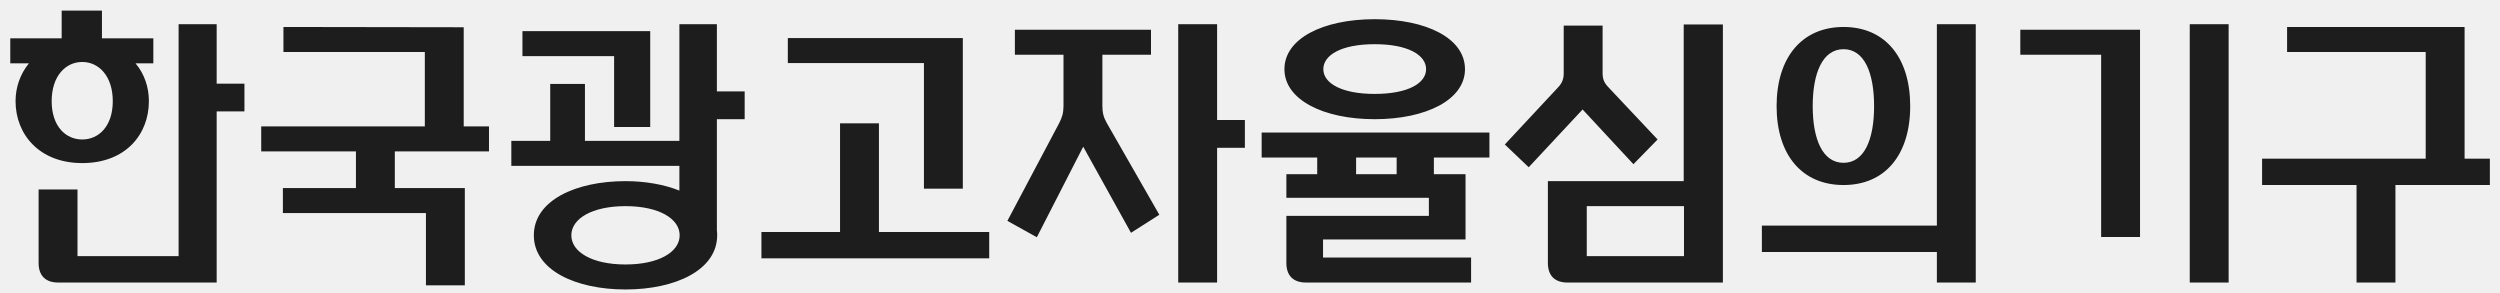
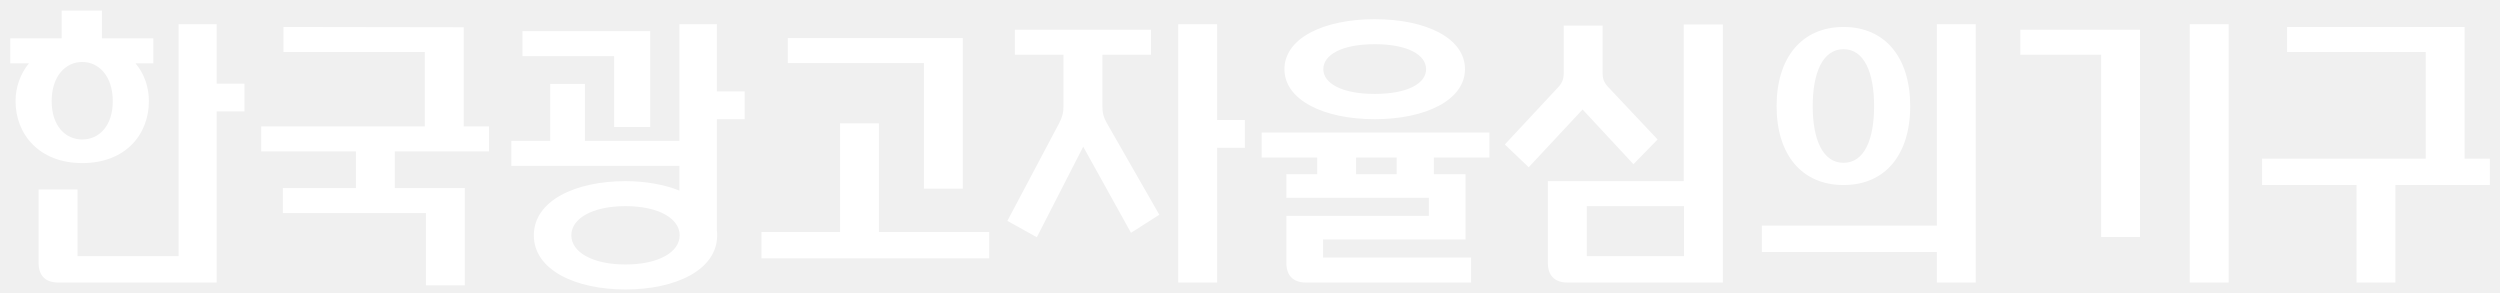
<svg xmlns="http://www.w3.org/2000/svg" width="171" height="20" viewBox="0 0 171 20" fill="none">
-   <path d="M10.184 6.918C10.184 9.198 8.588 11.155 5.624 11.155C2.698 11.155 1.064 9.198 1.064 6.918C1.064 5.968 1.387 5.056 1.976 4.334H0.703V2.624H4.218V0.724H6.973V2.624H10.488V4.334H9.272C9.88 5.056 10.184 5.968 10.184 6.918ZM16.72 7.621H14.82V19.325H3.971C3.116 19.325 2.641 18.85 2.641 17.995V12.96H5.301V17.52H12.217V1.655H14.82V5.721H16.72V7.621ZM3.534 6.918C3.534 8.628 4.484 9.54 5.624 9.54C6.764 9.54 7.714 8.628 7.714 6.918C7.714 5.208 6.764 4.239 5.624 4.239C4.484 4.239 3.534 5.208 3.534 6.918ZM27.006 10.357V12.865H31.794V19.515H29.134V14.575H19.349V12.865H24.346V10.357H17.867V8.647H29.058V3.555H19.387V1.845L31.718 1.864V8.647H33.447V10.357H27.006ZM46.47 9.635V1.655H49.035V6.253H50.935V8.153H49.035V15.772C49.054 15.886 49.054 15.981 49.054 16.095C49.054 18.47 46.204 19.8 42.784 19.8C39.364 19.8 36.514 18.47 36.514 16.095C36.514 13.72 39.364 12.39 42.784 12.39C44.133 12.39 45.425 12.618 46.47 13.036V11.345H34.975V9.635H37.635V5.74H40.01V9.635H46.47ZM42.005 8.685V3.84H35.735V2.13H44.475V8.685H42.005ZM42.784 18.09C45.064 18.09 46.489 17.235 46.489 16.095C46.489 14.955 45.064 14.1 42.784 14.1C40.504 14.1 39.079 14.955 39.079 16.095C39.079 17.235 40.504 18.09 42.784 18.09ZM63.197 4.315H53.887V2.605H65.857V12.903H63.197V4.315ZM67.662 15.867V17.672H52.082V15.867H57.459V8.438H60.119V15.867H67.662ZM85.15 10.11H83.25V19.325H80.59V1.655H83.25V8.21H85.15V10.11ZM75.403 7.241C75.403 7.697 75.479 8.02 75.707 8.419L79.298 14.689L77.36 15.924L74.092 10.034L70.919 16.228L68.905 15.107L72.439 8.438C72.648 8.039 72.743 7.716 72.743 7.26V3.745H69.418V2.035H78.728V3.745H75.403V7.241ZM94.03 8.153C90.515 8.153 87.855 6.823 87.855 4.733C87.855 2.624 90.515 1.313 94.03 1.313C97.545 1.313 100.205 2.605 100.205 4.733C100.205 6.823 97.545 8.153 94.03 8.153ZM94.03 3.023C91.75 3.023 90.515 3.764 90.515 4.733C90.515 5.683 91.75 6.424 94.03 6.424C96.329 6.424 97.545 5.683 97.545 4.733C97.545 3.764 96.31 3.023 94.03 3.023ZM98.077 10.775V11.915H100.243V16.38H90.496V17.615H100.623V19.325H89.318C88.463 19.325 87.988 18.85 87.988 17.995V14.765H97.735V13.53H87.988V11.915H90.097V10.775H86.297V9.065H101.877V10.775H98.077ZM95.531 10.775H92.757V11.915H95.531V10.775ZM117.845 1.674V19.325H107.205C106.35 19.325 105.875 18.85 105.875 17.995V12.39H115.166V1.674H117.845ZM108.25 7.488L104.564 11.44L102.93 9.882L106.597 5.949C106.844 5.683 106.958 5.398 106.958 5.018V1.75H109.618V4.999C109.618 5.379 109.713 5.645 109.979 5.93L113.38 9.54L111.727 11.231L108.25 7.488ZM115.185 14.1H108.535V17.52H115.185V14.1ZM135.142 1.655V19.325H132.482V17.235H120.512V15.43H132.482V1.655H135.142ZM126.098 12.656C123.248 12.656 121.519 10.585 121.519 7.26C121.519 3.935 123.248 1.845 126.098 1.845C128.948 1.845 130.658 3.935 130.658 7.26C130.658 10.585 128.948 12.656 126.098 12.656ZM126.098 3.365C124.673 3.365 123.989 4.98 123.989 7.26C123.989 9.54 124.673 11.136 126.098 11.136C127.523 11.136 128.188 9.54 128.188 7.26C128.188 4.98 127.523 3.365 126.098 3.365ZM152.439 1.655V19.325H149.779V1.655H152.439ZM138.189 2.035H146.378V16.209H143.718V3.745H138.189V2.035ZM170.307 12.656H163.847V19.325H161.187V12.656H154.727V10.851H165.918V3.555H156.437V1.845H168.578V10.851H170.307V12.656Z" fill="#1D1D1D" />
+   <path d="M10.184 6.918C10.184 9.198 8.588 11.155 5.624 11.155C2.698 11.155 1.064 9.198 1.064 6.918C1.064 5.968 1.387 5.056 1.976 4.334H0.703V2.624H4.218V0.724H6.973V2.624H10.488V4.334H9.272C9.88 5.056 10.184 5.968 10.184 6.918ZM16.72 7.621H14.82V19.325H3.971C3.116 19.325 2.641 18.85 2.641 17.995V12.96H5.301V17.52H12.217V1.655H14.82V5.721H16.72V7.621ZM3.534 6.918C3.534 8.628 4.484 9.54 5.624 9.54C6.764 9.54 7.714 8.628 7.714 6.918C7.714 5.208 6.764 4.239 5.624 4.239C4.484 4.239 3.534 5.208 3.534 6.918ZM27.006 10.357V12.865H31.794V19.515H29.134V14.575H19.349V12.865H24.346V10.357H17.867V8.647H29.058V3.555H19.387V1.845L31.718 1.864V8.647H33.447V10.357H27.006ZM46.47 9.635V1.655H49.035V6.253H50.935V8.153H49.035V15.772C49.054 15.886 49.054 15.981 49.054 16.095C49.054 18.47 46.204 19.8 42.784 19.8C39.364 19.8 36.514 18.47 36.514 16.095C36.514 13.72 39.364 12.39 42.784 12.39C44.133 12.39 45.425 12.618 46.47 13.036V11.345H34.975V9.635H37.635V5.74H40.01V9.635H46.47ZM42.005 8.685V3.84H35.735V2.13H44.475V8.685H42.005ZM42.784 18.09C45.064 18.09 46.489 17.235 46.489 16.095C46.489 14.955 45.064 14.1 42.784 14.1C40.504 14.1 39.079 14.955 39.079 16.095C39.079 17.235 40.504 18.09 42.784 18.09ZM63.197 4.315H53.887V2.605H65.857V12.903H63.197V4.315ZM67.662 15.867V17.672H52.082V15.867H57.459V8.438H60.119V15.867H67.662ZM85.15 10.11H83.25V19.325H80.59V1.655H83.25V8.21H85.15V10.11ZM75.403 7.241C75.403 7.697 75.479 8.02 75.707 8.419L79.298 14.689L77.36 15.924L74.092 10.034L70.919 16.228L68.905 15.107L72.439 8.438C72.648 8.039 72.743 7.716 72.743 7.26V3.745H69.418V2.035H78.728V3.745H75.403V7.241ZM94.03 8.153C90.515 8.153 87.855 6.823 87.855 4.733C87.855 2.624 90.515 1.313 94.03 1.313C97.545 1.313 100.205 2.605 100.205 4.733C100.205 6.823 97.545 8.153 94.03 8.153ZM94.03 3.023C91.75 3.023 90.515 3.764 90.515 4.733C90.515 5.683 91.75 6.424 94.03 6.424C96.329 6.424 97.545 5.683 97.545 4.733C97.545 3.764 96.31 3.023 94.03 3.023ZM98.077 10.775V11.915H100.243V16.38H90.496V17.615H100.623V19.325H89.318C88.463 19.325 87.988 18.85 87.988 17.995V14.765H97.735V13.53H87.988V11.915H90.097V10.775H86.297V9.065H101.877V10.775H98.077ZM95.531 10.775H92.757V11.915H95.531V10.775ZM117.845 1.674V19.325H107.205C106.35 19.325 105.875 18.85 105.875 17.995V12.39H115.166V1.674H117.845ZM108.25 7.488L104.564 11.44L102.93 9.882L106.597 5.949C106.844 5.683 106.958 5.398 106.958 5.018V1.75H109.618V4.999C109.618 5.379 109.713 5.645 109.979 5.93L113.38 9.54L111.727 11.231L108.25 7.488ZM115.185 14.1H108.535V17.52H115.185V14.1ZM135.142 1.655V19.325H132.482V17.235H120.512V15.43H132.482V1.655H135.142ZM126.098 12.656C123.248 12.656 121.519 10.585 121.519 7.26C121.519 3.935 123.248 1.845 126.098 1.845C128.948 1.845 130.658 3.935 130.658 7.26C130.658 10.585 128.948 12.656 126.098 12.656ZM126.098 3.365C124.673 3.365 123.989 4.98 123.989 7.26C123.989 9.54 124.673 11.136 126.098 11.136C127.523 11.136 128.188 9.54 128.188 7.26C128.188 4.98 127.523 3.365 126.098 3.365ZM152.439 1.655V19.325H149.779V1.655H152.439ZM138.189 2.035H146.378V16.209H143.718V3.745H138.189V2.035ZM170.307 12.656H163.847V19.325H161.187V12.656H154.727V10.851H165.918V3.555H156.437V1.845H168.578V10.851H170.307V12.656Z" fill="#fff" />
</svg>
